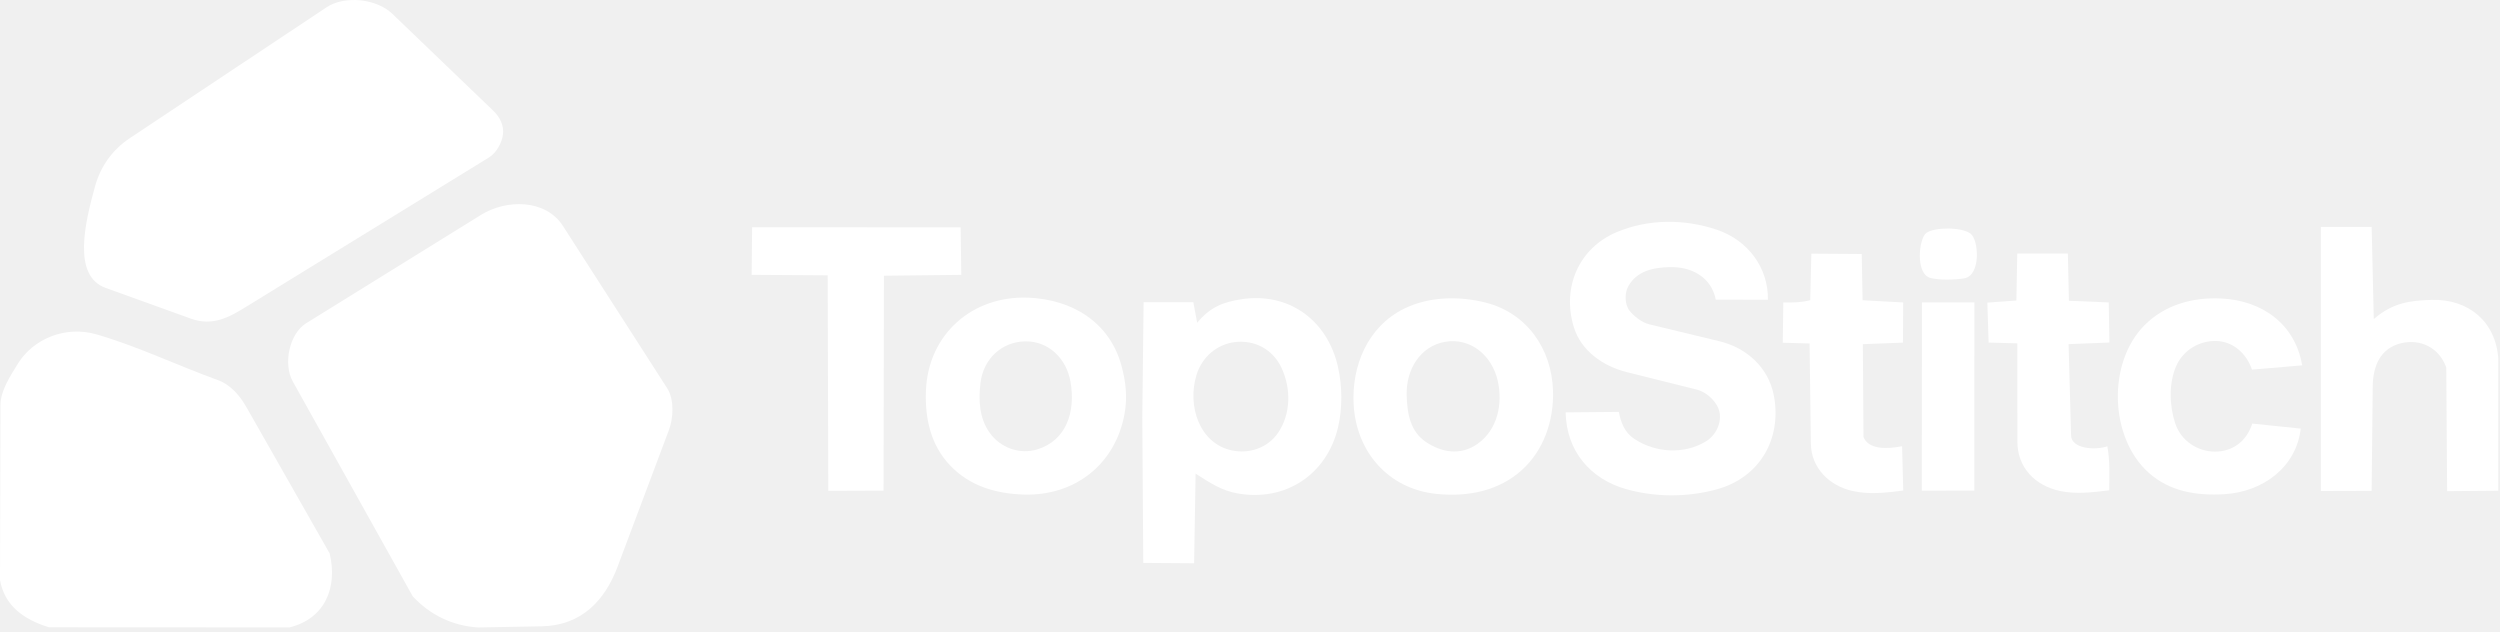
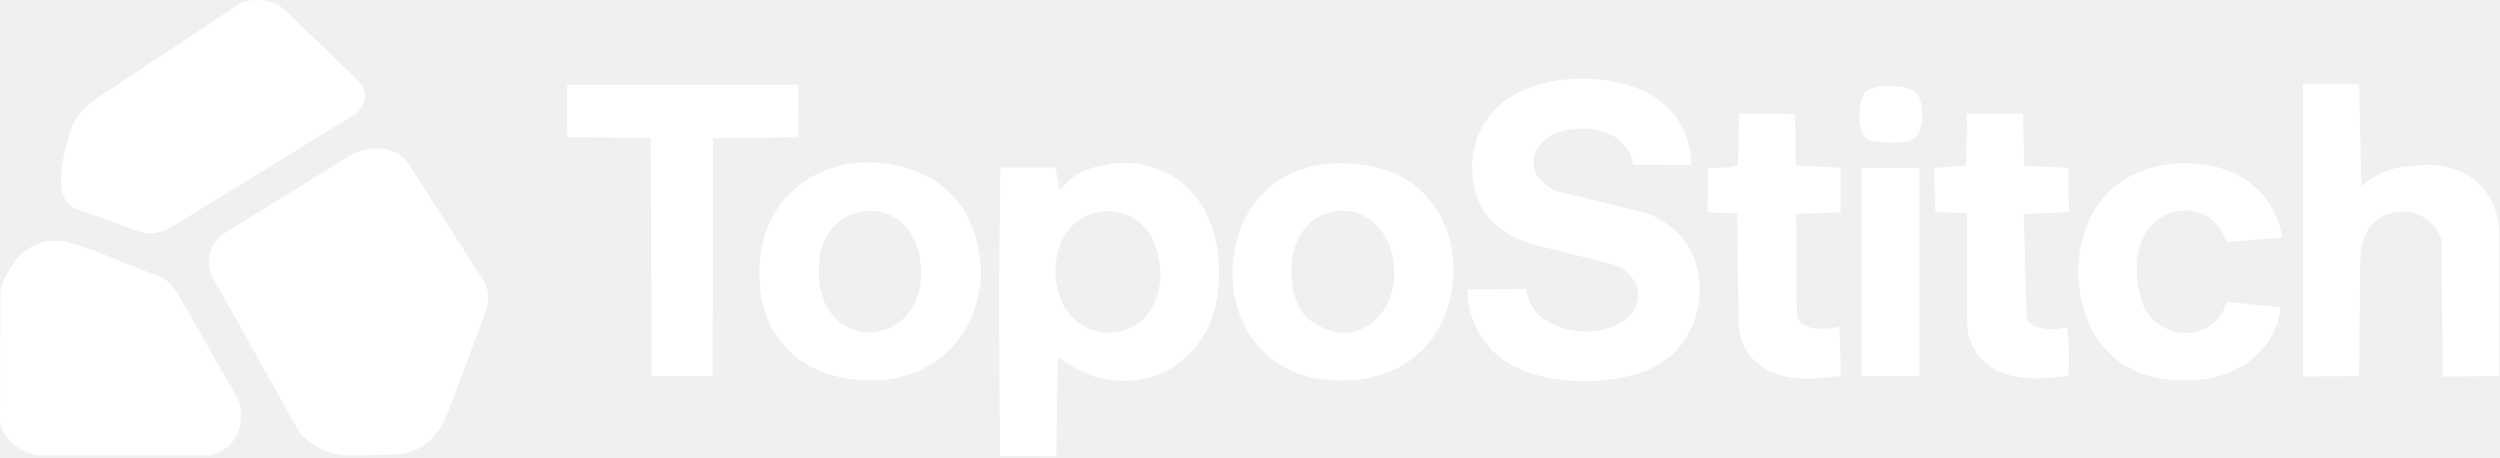
- <svg xmlns="http://www.w3.org/2000/svg" width="1227" height="310" viewBox="0 0 1227 310" fill="none">
-   <path d="M265.85 307.392L234.61 307.962C222.13 307.172 210.97 301.792 202.55 292.642L143.68 187.192C138.87 178.572 142.04 163.742 150.23 158.662L236.14 105.432C248.39 97.842 267.7 97.532 276.3 110.912L327.45 190.542C331.03 196.112 330.48 205.282 328.33 211.002L303.07 278.232C296.88 294.712 285.33 307.042 265.85 307.392Z" fill="white" />
-   <path d="M93.68 156.392L51.8 141.282C35.33 135.342 41.81 109.012 46.62 91.552C49.3 81.832 55.04 73.572 63.7 67.812L160.19 3.632C169.28 -2.418 184.88 -0.578 192.46 6.692L241.98 54.232C245.38 57.492 247.42 61.502 246.84 66.052C246.38 69.702 243.95 74.852 239.87 77.352L120.66 150.652C112.4 155.732 104.36 160.242 93.69 156.392H93.68Z" fill="white" />
-   <path d="M142.14 307.932L24.01 307.872C11.53 304.012 2.25 297.232 0 284.712L0.24 198.732C0.26 191.742 5.06 184.562 8.71 178.602C16.35 166.142 32.27 159.762 47.23 164.082C67.57 169.952 86.62 179.212 106.84 186.522C113.34 188.872 117.76 194.242 121.05 200.012L161.81 271.642C165.78 288.422 159.48 303.612 142.13 307.922L142.14 307.932Z" fill="white" />
-   <path d="M842.49 240.202C827.92 244.172 812.24 244.032 798.2 240.092C780.34 235.072 768.77 221.152 768.41 202.392L794.53 202.162C795.49 207.312 797.38 212.252 802.06 215.362C812.42 222.262 826.45 223.152 837.16 216.702C842.06 213.752 844.99 207.812 843.95 202.352C843.07 197.732 838.24 192.582 832.6 191.172L798.48 182.652C786.64 179.702 775.97 172.072 772.45 160.612C766.47 141.172 774.81 121.742 793.59 113.882C809.07 107.402 826.63 107.402 842.55 112.722C857.99 117.882 867.96 131.542 867.69 147.102L842.11 147.082C839.96 136.052 830.23 130.802 819.47 131.092C811.34 131.312 803.34 132.942 799.1 140.612C797.4 143.672 797.27 149.372 799.79 152.512C801.71 154.902 805.54 158.242 809.55 159.202L843.85 167.472C857.52 170.762 868 180.612 870.59 194.052C874.65 215.042 863.96 234.352 842.48 240.202H842.49Z" fill="white" />
-   <path d="M561.11 276.262L560.64 204.882L561.28 148.332H585.69L587.57 158.412C594.01 150.592 600.52 148.212 609.39 146.852C632.22 143.352 651.29 156.822 656.61 179.732C658.8 189.162 658.95 200.392 656.69 209.832C651.12 233.132 630.67 246.302 607.47 242.182C599.81 240.822 594.59 237.472 586.8 232.452L586.07 276.452L561.11 276.272V276.262ZM627.28 212.422C633.65 203.002 633.67 190.672 628.97 180.552C624.76 171.492 615.87 166.752 606.12 167.892C597.64 168.892 590.06 174.862 587.26 183.972C582.59 199.172 588.65 217.602 604.51 221.042C613.13 222.912 622.28 219.792 627.27 212.422H627.28Z" fill="white" />
-   <path d="M1226.14 240.852L1201.05 241.062L1200.63 180.402C1197.14 170.452 1187.72 166.152 1178.3 168.492C1168.31 171.032 1164.63 179.522 1164.53 189.762L1164 240.912L1139.08 240.982V111.372L1164.01 111.382L1165.05 156.602C1174.33 148.552 1182.89 147.482 1193.53 147.182C1211.21 146.682 1224.86 157.572 1226.16 175.932V240.852H1226.14Z" fill="white" />
-   <path d="M551.97 202.902C547.49 228.122 527.23 243.522 502.43 242.732C488.55 242.282 475.89 238.502 466.27 228.382C456.65 218.262 453.92 205.092 454.45 191.702C455.55 163.972 477.28 145.062 504.56 146.092C526.14 146.912 544.66 158.032 550.48 179.702C552.5 187.222 553.41 194.762 551.96 202.902H551.97ZM525.4 187.362C523.38 175.822 514.54 167.342 503.11 167.542C491.73 167.742 482.66 176.052 481.23 187.882C480.19 196.452 480.61 205.222 485.76 212.442C490.91 219.662 500.32 223.252 509.11 220.552C523.23 216.222 528.02 202.342 525.4 187.362Z" fill="white" />
-   <path d="M705 242.412C681.34 239.952 665.73 221.742 664.38 198.782C663.25 179.642 671.24 160.322 689.11 151.512C701.32 145.502 715.93 145.232 728.91 148.452C749.3 153.522 761.58 171.112 762.22 191.762C762.68 206.632 757.57 221.052 746.95 230.672C735.8 240.772 720.73 244.042 705 242.402V242.412ZM725.15 217.872C735.17 210.802 737.61 197.932 735.08 186.852C732.2 174.232 721.55 165.652 709.32 167.752C697.09 169.852 690.12 181.292 690.39 193.722C690.59 203.092 692.24 211.892 699.96 217.002C707.47 221.972 716.73 223.812 725.15 217.872Z" fill="white" />
-   <path d="M433.65 240.802L406.52 240.902L406.23 135.132L368.91 134.892L369.14 111.542L471.48 111.572L471.8 134.902L433.83 135.322L433.65 240.802Z" fill="white" />
-   <path d="M1067.58 207.712C1070.55 216.762 1078.95 221.582 1086.9 221.652C1095.54 221.732 1102.58 216.792 1105.41 207.892L1129.2 210.362C1126.98 229.412 1110.54 241.472 1091.55 242.562C1077.76 243.352 1064.87 241.132 1054.72 232.142C1035.22 214.882 1034.2 177.862 1052.67 159.482C1062.46 149.732 1075.85 145.832 1090.1 146.492C1110.02 147.402 1126.44 158.862 1129.91 179.312L1105.28 181.412C1102.45 173.222 1095.9 167.632 1087.84 167.362C1079.78 167.092 1071.56 171.582 1068.01 179.802C1064.46 188.022 1064.7 198.952 1067.56 207.702L1067.58 207.712Z" fill="white" />
-   <path d="M933.55 218.982L934.11 240.742C925.64 241.832 917.44 242.852 909.06 240.932C897.85 238.362 888.93 229.742 888.77 217.692L888.14 168.582L874.98 168.212L875.25 148.462C880.67 148.502 883.93 148.462 888.46 147.332L889.01 124.492L913.74 124.662L914.16 147.362L934.08 148.442L933.97 168.162L914.29 168.922L914.6 214.472C917 220.622 926.02 220.522 933.54 219.002L933.55 218.982Z" fill="white" />
-   <path d="M1034.29 219.032C1035.61 226.352 1035.27 232.982 1035.2 240.652C1026.94 241.652 1018.98 242.642 1011.14 240.992C998.81 238.402 990.14 229.452 990.13 216.752L990.11 168.512L976.01 168.132L975.39 148.522L989.64 147.492L990.07 124.422H1014.91L1015.43 147.632L1034.97 148.432L1035.3 168.112L1015.26 168.902L1016.49 213.762C1016.66 220.152 1028.01 221.162 1034.29 219.042V219.032Z" fill="white" />
-   <path d="M968.99 240.782L943.21 240.822L943.3 148.412L969.03 148.422L968.99 240.782Z" fill="white" />
-   <path d="M964.07 136.602C959.34 137.402 951.96 137.532 947.62 136.472C939.84 134.582 941.78 116.902 945.46 114.312C949.65 111.362 962.84 111.412 967.14 114.662C971.26 117.782 972.28 135.212 964.07 136.602Z" fill="white" />
+ <svg xmlns="http://www.w3.org/2000/svg" width="1109" height="203" viewBox="0 0 1109 203" fill="none">
+   <path d="M724.98 166.2C710.41 170.17 694.73 170.03 680.69 166.09C662.83 161.07 651.26 147.15 650.9 128.39L677.021 128.16C677.981 133.31 679.87 138.25 684.55 141.36C694.91 148.26 708.94 149.15 719.65 142.7C724.55 139.75 727.48 133.81 726.44 128.35C725.56 123.73 720.73 118.58 715.09 117.17L680.97 108.65C669.13 105.7 658.46 98.07 654.94 86.61C648.96 67.17 657.301 47.74 676.081 39.88C691.561 33.4 709.12 33.4 725.04 38.72C740.48 43.88 750.45 57.54 750.18 73.1L724.6 73.08C722.45 62.05 712.72 56.8 701.96 57.09C693.83 57.31 685.83 58.94 681.59 66.61C679.89 69.67 679.76 75.37 682.28 78.51C684.2 80.9 688.03 84.24 692.04 85.2L726.34 93.47C740.01 96.76 750.491 106.61 753.081 120.05C757.141 141.04 746.45 160.35 724.97 166.2H724.98Z" fill="white" />
+   <path d="M443.6 202.26L443.13 130.88L443.77 74.33H468.18L470.06 84.41C476.5 76.59 483.01 74.21 491.88 72.85C514.71 69.35 533.78 82.82 539.1 105.73C541.29 115.16 541.44 126.39 539.18 135.83C533.61 159.13 513.16 172.3 489.96 168.18C482.3 166.82 477.08 163.47 469.29 158.45L468.56 202.45L443.6 202.27V202.26ZM509.77 138.42C516.14 129 516.16 116.67 511.46 106.55C507.25 97.49 498.36 92.75 488.61 93.89C480.13 94.89 472.55 100.86 469.75 109.97C465.08 125.17 471.14 143.6 487 147.04C495.62 148.91 504.77 145.79 509.76 138.42H509.77Z" fill="white" />
+   <path d="M1108.63 166.85L1083.54 167.06L1083.12 106.4C1079.63 96.45 1070.21 92.15 1060.79 94.49C1050.8 97.03 1047.12 105.52 1047.02 115.76L1046.49 166.91L1021.57 166.98V37.37L1046.5 37.38L1047.54 82.6C1056.82 74.55 1065.38 73.48 1076.02 73.18C1093.7 72.68 1107.35 83.57 1108.65 101.93V166.85H1108.63Z" fill="white" />
+   <path d="M434.46 128.9C429.98 154.12 409.72 169.52 384.92 168.73C371.04 168.28 358.38 164.5 348.76 154.38C339.14 144.26 336.41 131.09 336.94 117.7C338.04 89.97 359.77 71.06 387.05 72.09C408.63 72.91 427.15 84.03 432.97 105.7C434.99 113.22 435.9 120.76 434.45 128.9H434.46ZM407.89 113.36C405.87 101.82 397.03 93.34 385.6 93.54C374.22 93.74 365.15 102.05 363.72 113.88C362.68 122.45 363.1 131.22 368.25 138.44C373.4 145.66 382.81 149.25 391.6 146.55C405.72 142.22 410.51 128.34 407.89 113.36Z" fill="white" />
+   <path d="M587.491 168.41C563.831 165.95 548.221 147.74 546.871 124.78C545.741 105.64 553.731 86.32 571.601 77.51C583.811 71.5 598.421 71.23 611.401 74.45C631.791 79.52 644.071 97.11 644.711 117.76C645.171 132.63 640.061 147.05 629.441 156.67C618.291 166.77 603.221 170.04 587.491 168.4V168.41ZM607.641 143.87C617.661 136.8 620.101 123.93 617.571 112.85C614.691 100.23 604.041 91.65 591.811 93.75C579.581 95.85 572.611 107.29 572.881 119.72C573.081 129.09 574.731 137.89 582.451 143C589.961 147.97 599.221 149.81 607.641 143.87Z" fill="white" />
+   <path d="M316.14 166.8L289.01 166.9L288.72 61.13L251.4 60.89L251.63 37.54L353.97 37.57L354.29 60.9L316.32 61.32L316.14 166.8Z" fill="white" />
+   <path d="M950.07 133.71C953.04 142.76 961.44 147.58 969.39 147.65C978.03 147.73 985.07 142.79 987.9 133.89L1011.69 136.36C1009.47 155.41 993.03 167.47 974.04 168.56C960.25 169.35 947.36 167.13 937.21 158.14C917.71 140.88 916.69 103.86 935.16 85.48C944.95 75.73 958.34 71.83 972.59 72.49C992.51 73.4 1008.93 84.86 1012.4 105.31L987.77 107.41C984.94 99.22 978.39 93.63 970.33 93.36C962.27 93.09 954.05 97.58 950.5 105.8C946.95 114.02 947.19 124.95 950.05 133.7L950.07 133.71Z" fill="white" />
+   <path d="M816.04 144.98L816.6 166.74C808.13 167.83 799.93 168.85 791.55 166.93C780.34 164.36 771.42 155.74 771.26 143.69L770.63 94.58L757.47 94.21L757.74 74.46C763.16 74.5 766.42 74.46 770.95 73.33L771.5 50.49L796.23 50.66L796.65 73.36L816.57 74.44L816.46 94.16L796.78 94.92L797.09 140.47C799.49 146.62 808.51 146.52 816.03 145L816.04 144.98Z" fill="white" />
+   <path d="M916.78 145.03C918.1 152.35 917.76 158.98 917.69 166.65C909.43 167.65 901.47 168.64 893.63 166.99C881.3 164.4 872.63 155.45 872.62 142.75L872.6 94.51L858.5 94.13L857.88 74.52L872.13 73.49L872.56 50.42H897.4L897.92 73.63L917.46 74.43L917.79 94.11L897.75 94.9L898.98 139.76C899.15 146.15 910.5 147.16 916.78 145.04V145.03Z" fill="white" />
+   <path d="M851.481 166.78L825.701 166.82L825.791 74.41L851.521 74.42L851.481 166.78Z" fill="white" />
+   <path d="M846.56 62.6C841.83 63.4 834.45 63.53 830.11 62.47C822.33 60.58 824.27 42.9 827.95 40.31C832.14 37.36 845.33 37.41 849.63 40.66C853.75 43.78 854.77 61.21 846.56 62.6Z" fill="white" />
+   <path d="M174.417 201.672L153.922 202.046C145.734 201.528 138.412 197.998 132.888 191.995L94.265 122.812C91.109 117.157 93.189 107.427 98.562 104.094L154.925 69.171C162.962 64.192 175.631 63.988 181.273 72.767L214.832 125.01C217.18 128.664 216.82 134.68 215.409 138.433L198.837 182.541C194.775 193.353 187.198 201.443 174.417 201.672Z" fill="white" />
+   <path d="M61.461 102.605L33.985 92.692C23.179 88.795 27.431 71.52 30.586 60.065C32.345 53.688 36.111 48.269 41.792 44.49L105.097 2.383C111.06 -1.586 121.295 -0.379 126.268 4.391L158.757 35.58C160.988 37.719 162.326 40.35 161.946 43.335C161.644 45.73 160.05 49.109 157.373 50.749L79.162 98.839C73.743 102.172 68.468 105.131 61.468 102.605H61.461Z" fill="white" />
+   <path d="M93.254 202.027L15.752 201.987C7.565 199.455 1.476 195.006 0 186.792L0.157 130.383C0.171 125.797 3.32 121.087 5.714 117.176C10.727 109.002 21.172 104.816 30.986 107.65C44.331 111.501 56.829 117.577 70.095 122.372C74.359 123.914 77.259 127.437 79.418 131.223L106.159 178.218C108.764 189.226 104.631 199.192 93.248 202.02L93.254 202.027Z" fill="white" />
</svg>
